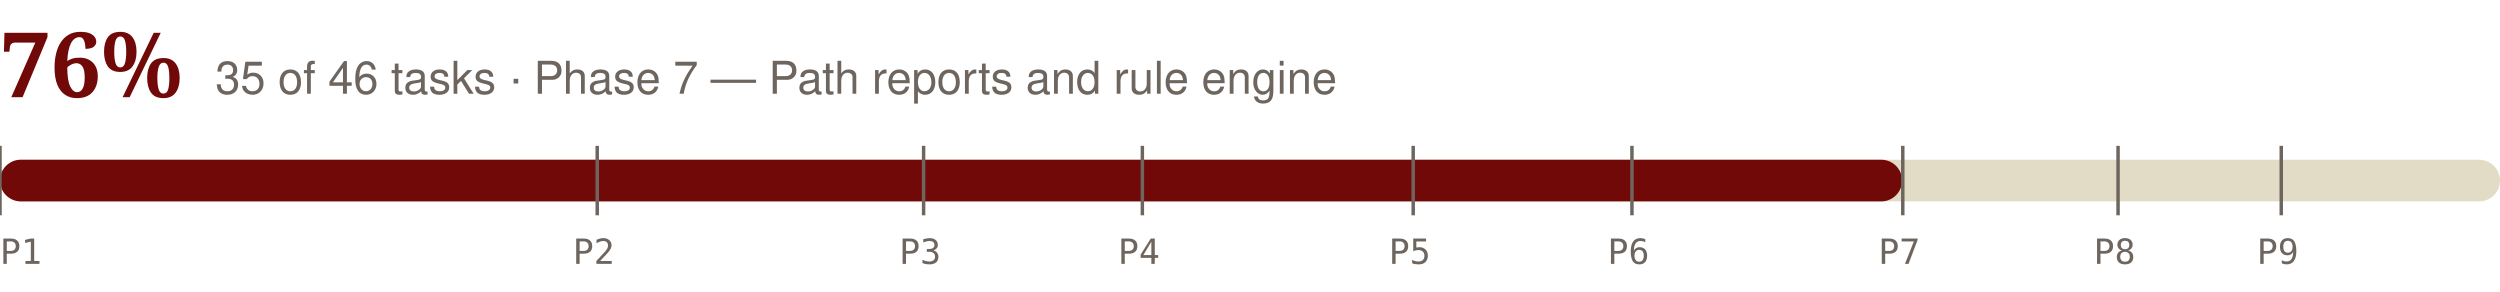
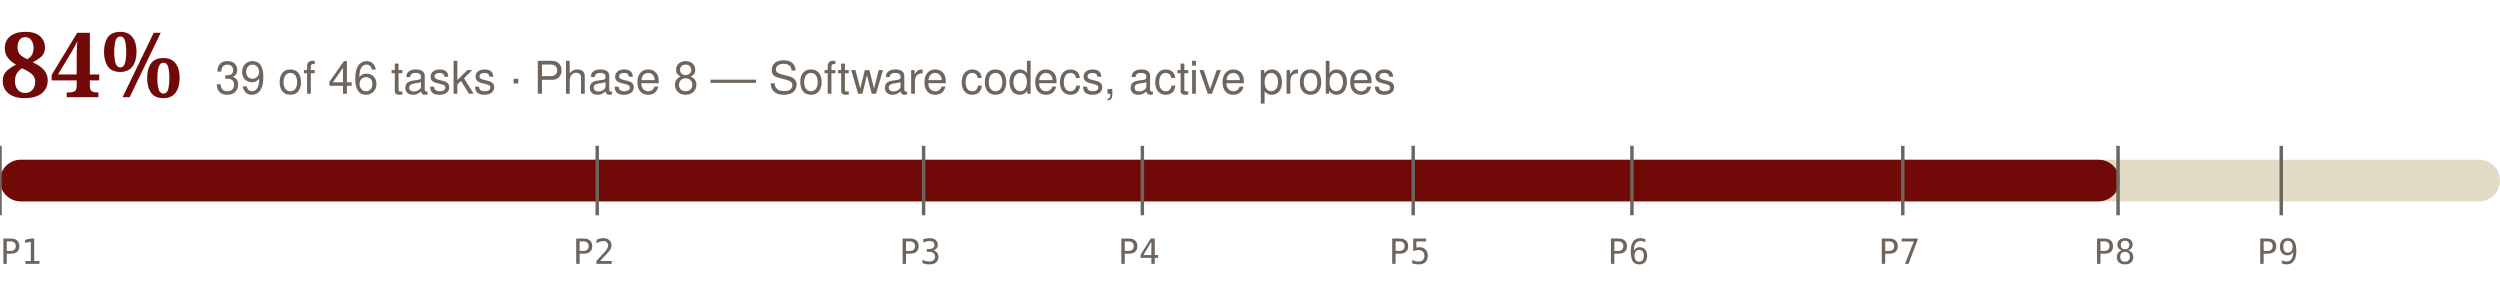
- <svg xmlns="http://www.w3.org/2000/svg" width="720" height="84" viewBox="0 0 720 84" role="img" aria-label="Progress: 76% (35 of 46 tasks), Phase 7 — Path reports and rule engine">
+ <svg xmlns="http://www.w3.org/2000/svg" width="720" height="84" viewBox="0 0 720 84" role="img" aria-label="Progress: 84% (39 of 46 tasks), Phase 8 — Software codecs, active probes">
  <style>
.pct{font:700 26px Georgia,serif;fill:#700908}.sub{font:13px -apple-system,Segoe UI,Helvetica,Arial,sans-serif;fill:#6d655e}
.track{fill:#e2dcc6}.fill{fill:#700908}.tick{stroke:#6d655e;stroke-width:1}.ph{font:10px ui-monospace,Menlo,Consolas,monospace;fill:#6d655e}
@media (prefers-color-scheme:dark){.pct{fill:#d4574f}.sub,.ph{fill:#a99f94}.track{fill:#4a3a2f}.fill{fill:#d4574f}.tick{stroke:#a99f94}}
</style>
-   <text class="pct" x="0" y="28">76%</text>
-   <text class="sub" x="62" y="27">35 of 46 tasks · Phase 7 — Path reports and rule engine</text>
+   <text class="pct" x="0" y="28">84%</text>
+   <text class="sub" x="62" y="27">39 of 46 tasks · Phase 8 — Software codecs, active probes</text>
  <rect class="track" x="0" y="46" width="720" height="12" rx="6" />
-   <rect class="fill" x="0" y="46" width="547.8" height="12" rx="6" />
+   <rect class="fill" x="0" y="46" width="610.4" height="12" rx="6" />
  <line class="tick" x1="0" y1="42" x2="0" y2="62" />
  <text class="ph" x="0" y="76" text-anchor="start">P1</text>
  <line class="tick" x1="172" y1="42" x2="172" y2="62" />
  <text class="ph" x="171" y="76" text-anchor="middle">P2</text>
  <line class="tick" x1="266" y1="42" x2="266" y2="62" />
  <text class="ph" x="265" y="76" text-anchor="middle">P3</text>
  <line class="tick" x1="329" y1="42" x2="329" y2="62" />
  <text class="ph" x="328" y="76" text-anchor="middle">P4</text>
  <line class="tick" x1="407" y1="42" x2="407" y2="62" />
  <text class="ph" x="406" y="76" text-anchor="middle">P5</text>
  <line class="tick" x1="470" y1="42" x2="470" y2="62" />
  <text class="ph" x="469" y="76" text-anchor="middle">P6</text>
  <line class="tick" x1="548" y1="42" x2="548" y2="62" />
  <text class="ph" x="547" y="76" text-anchor="middle">P7</text>
  <line class="tick" x1="610" y1="42" x2="610" y2="62" />
  <text class="ph" x="609" y="76" text-anchor="middle">P8</text>
  <line class="tick" x1="657" y1="42" x2="657" y2="62" />
  <text class="ph" x="656" y="76" text-anchor="middle">P9</text>
</svg>
